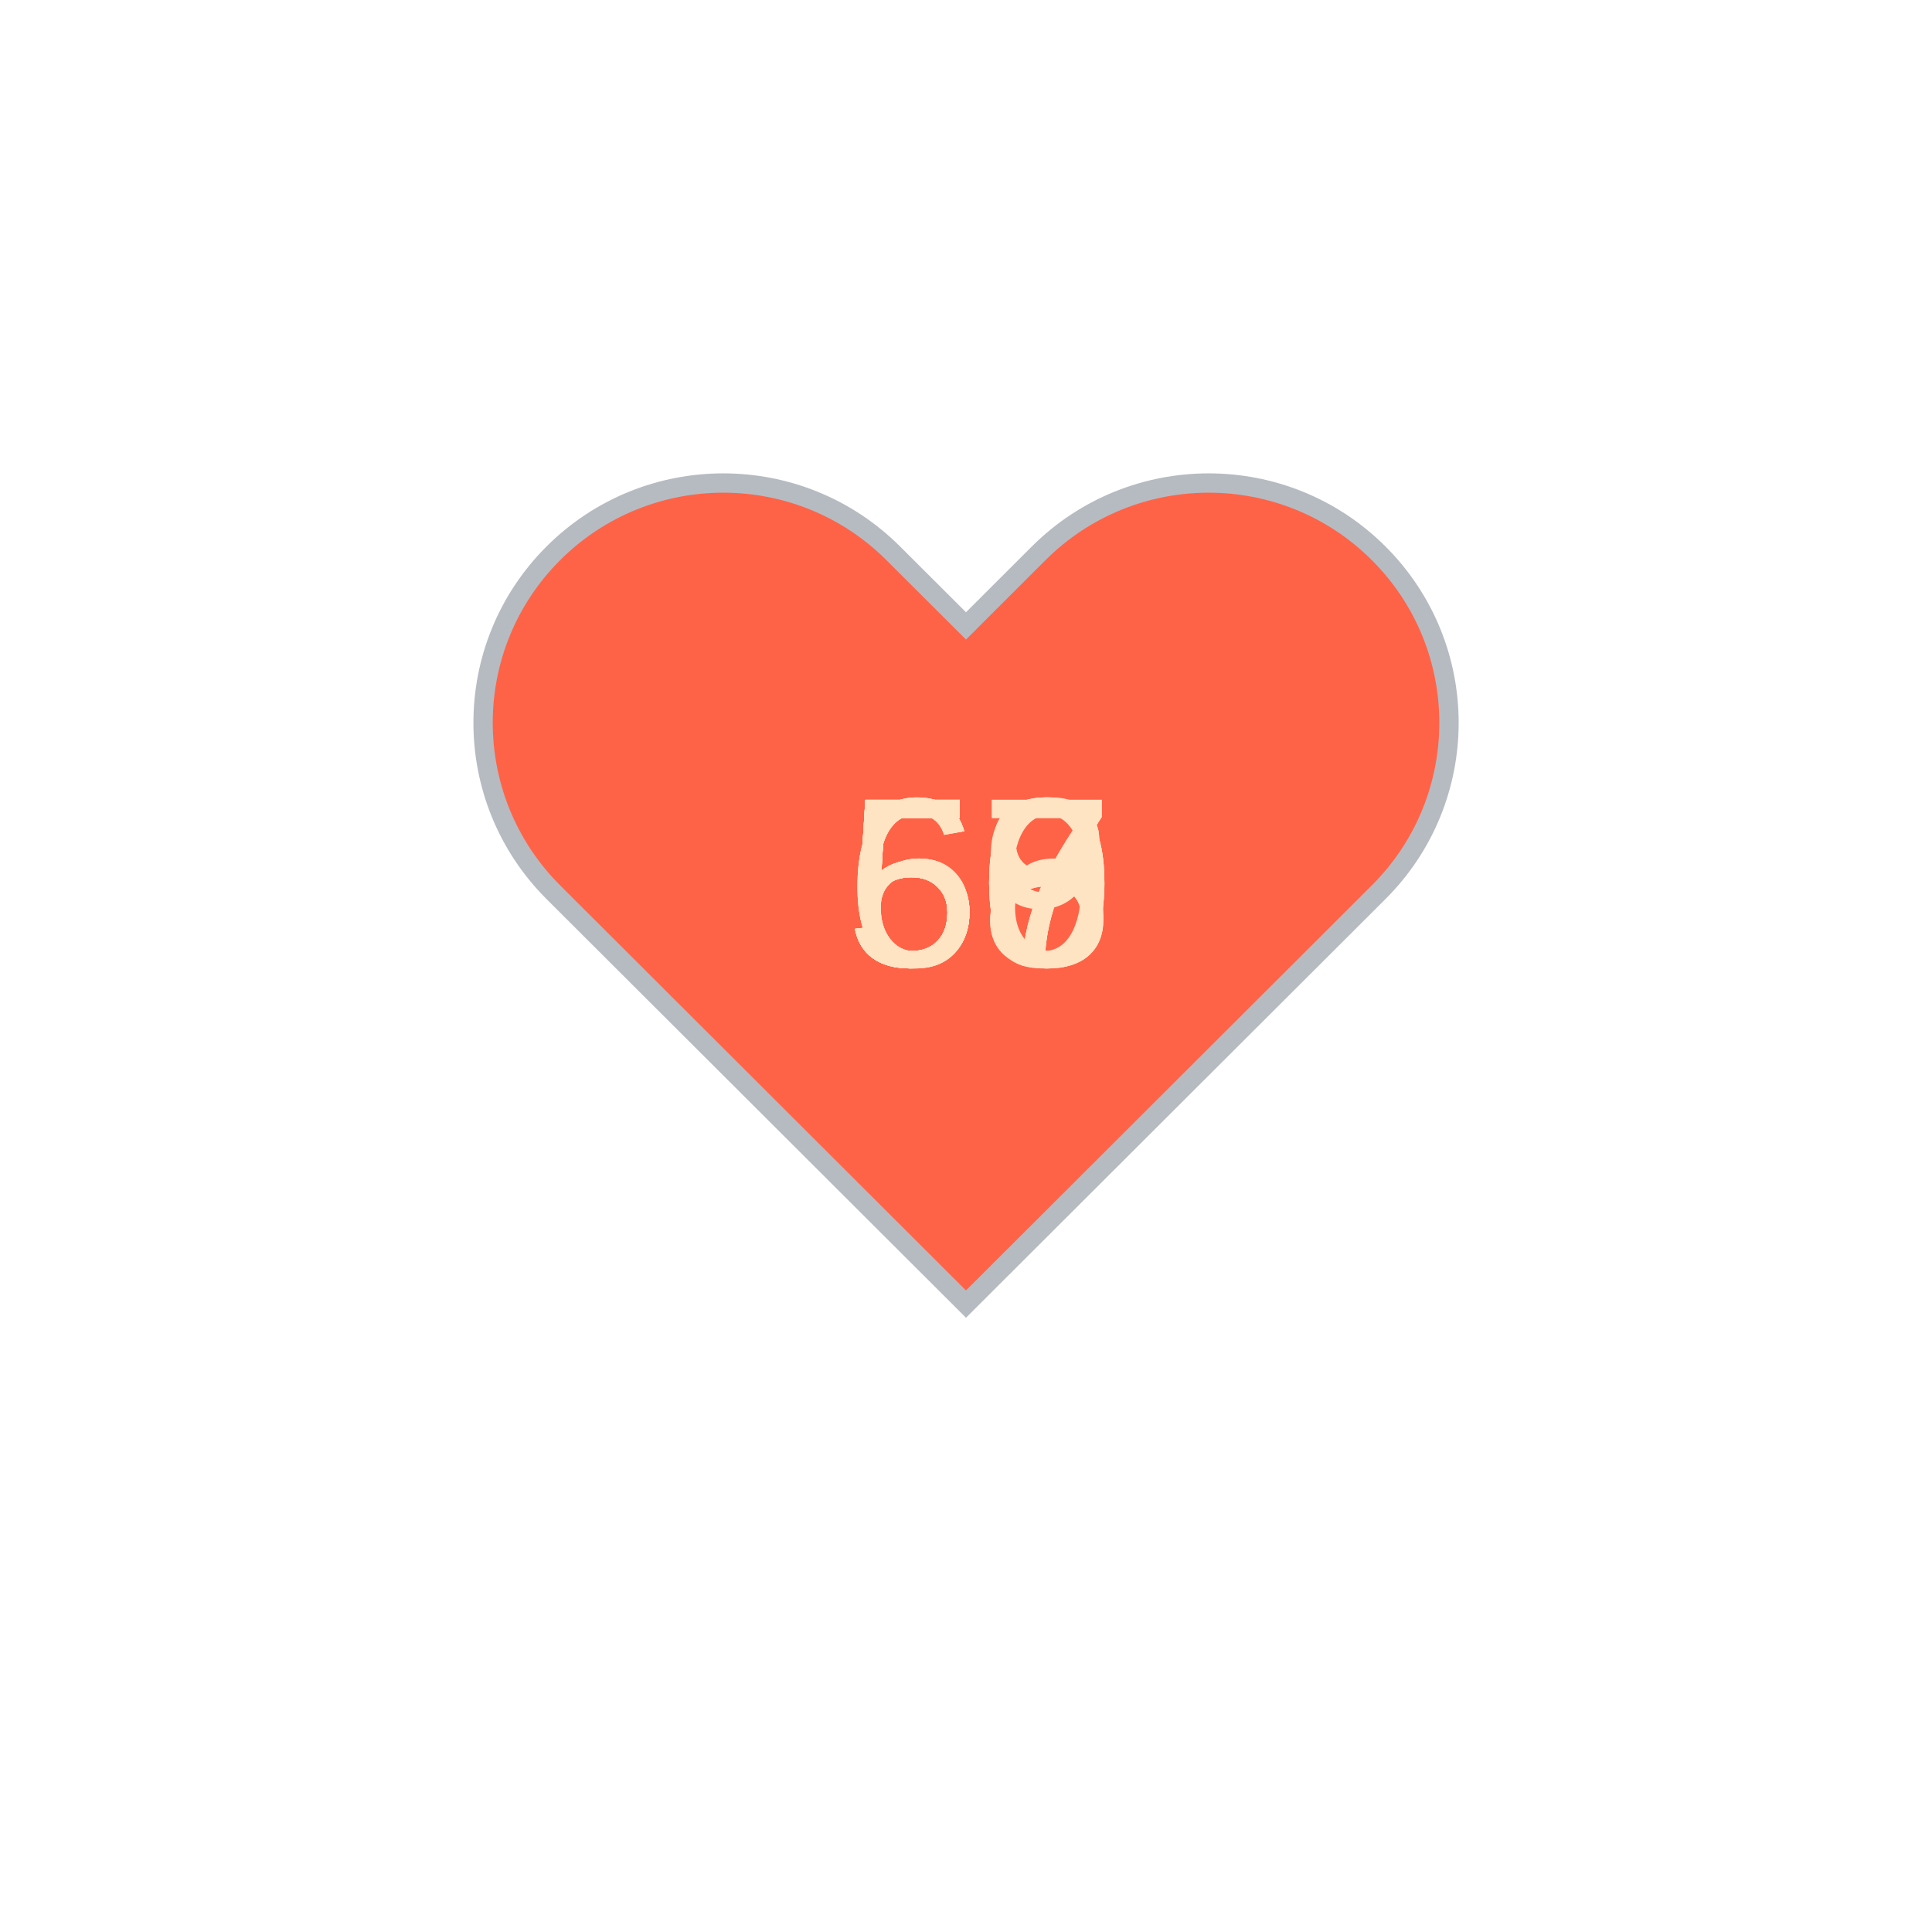
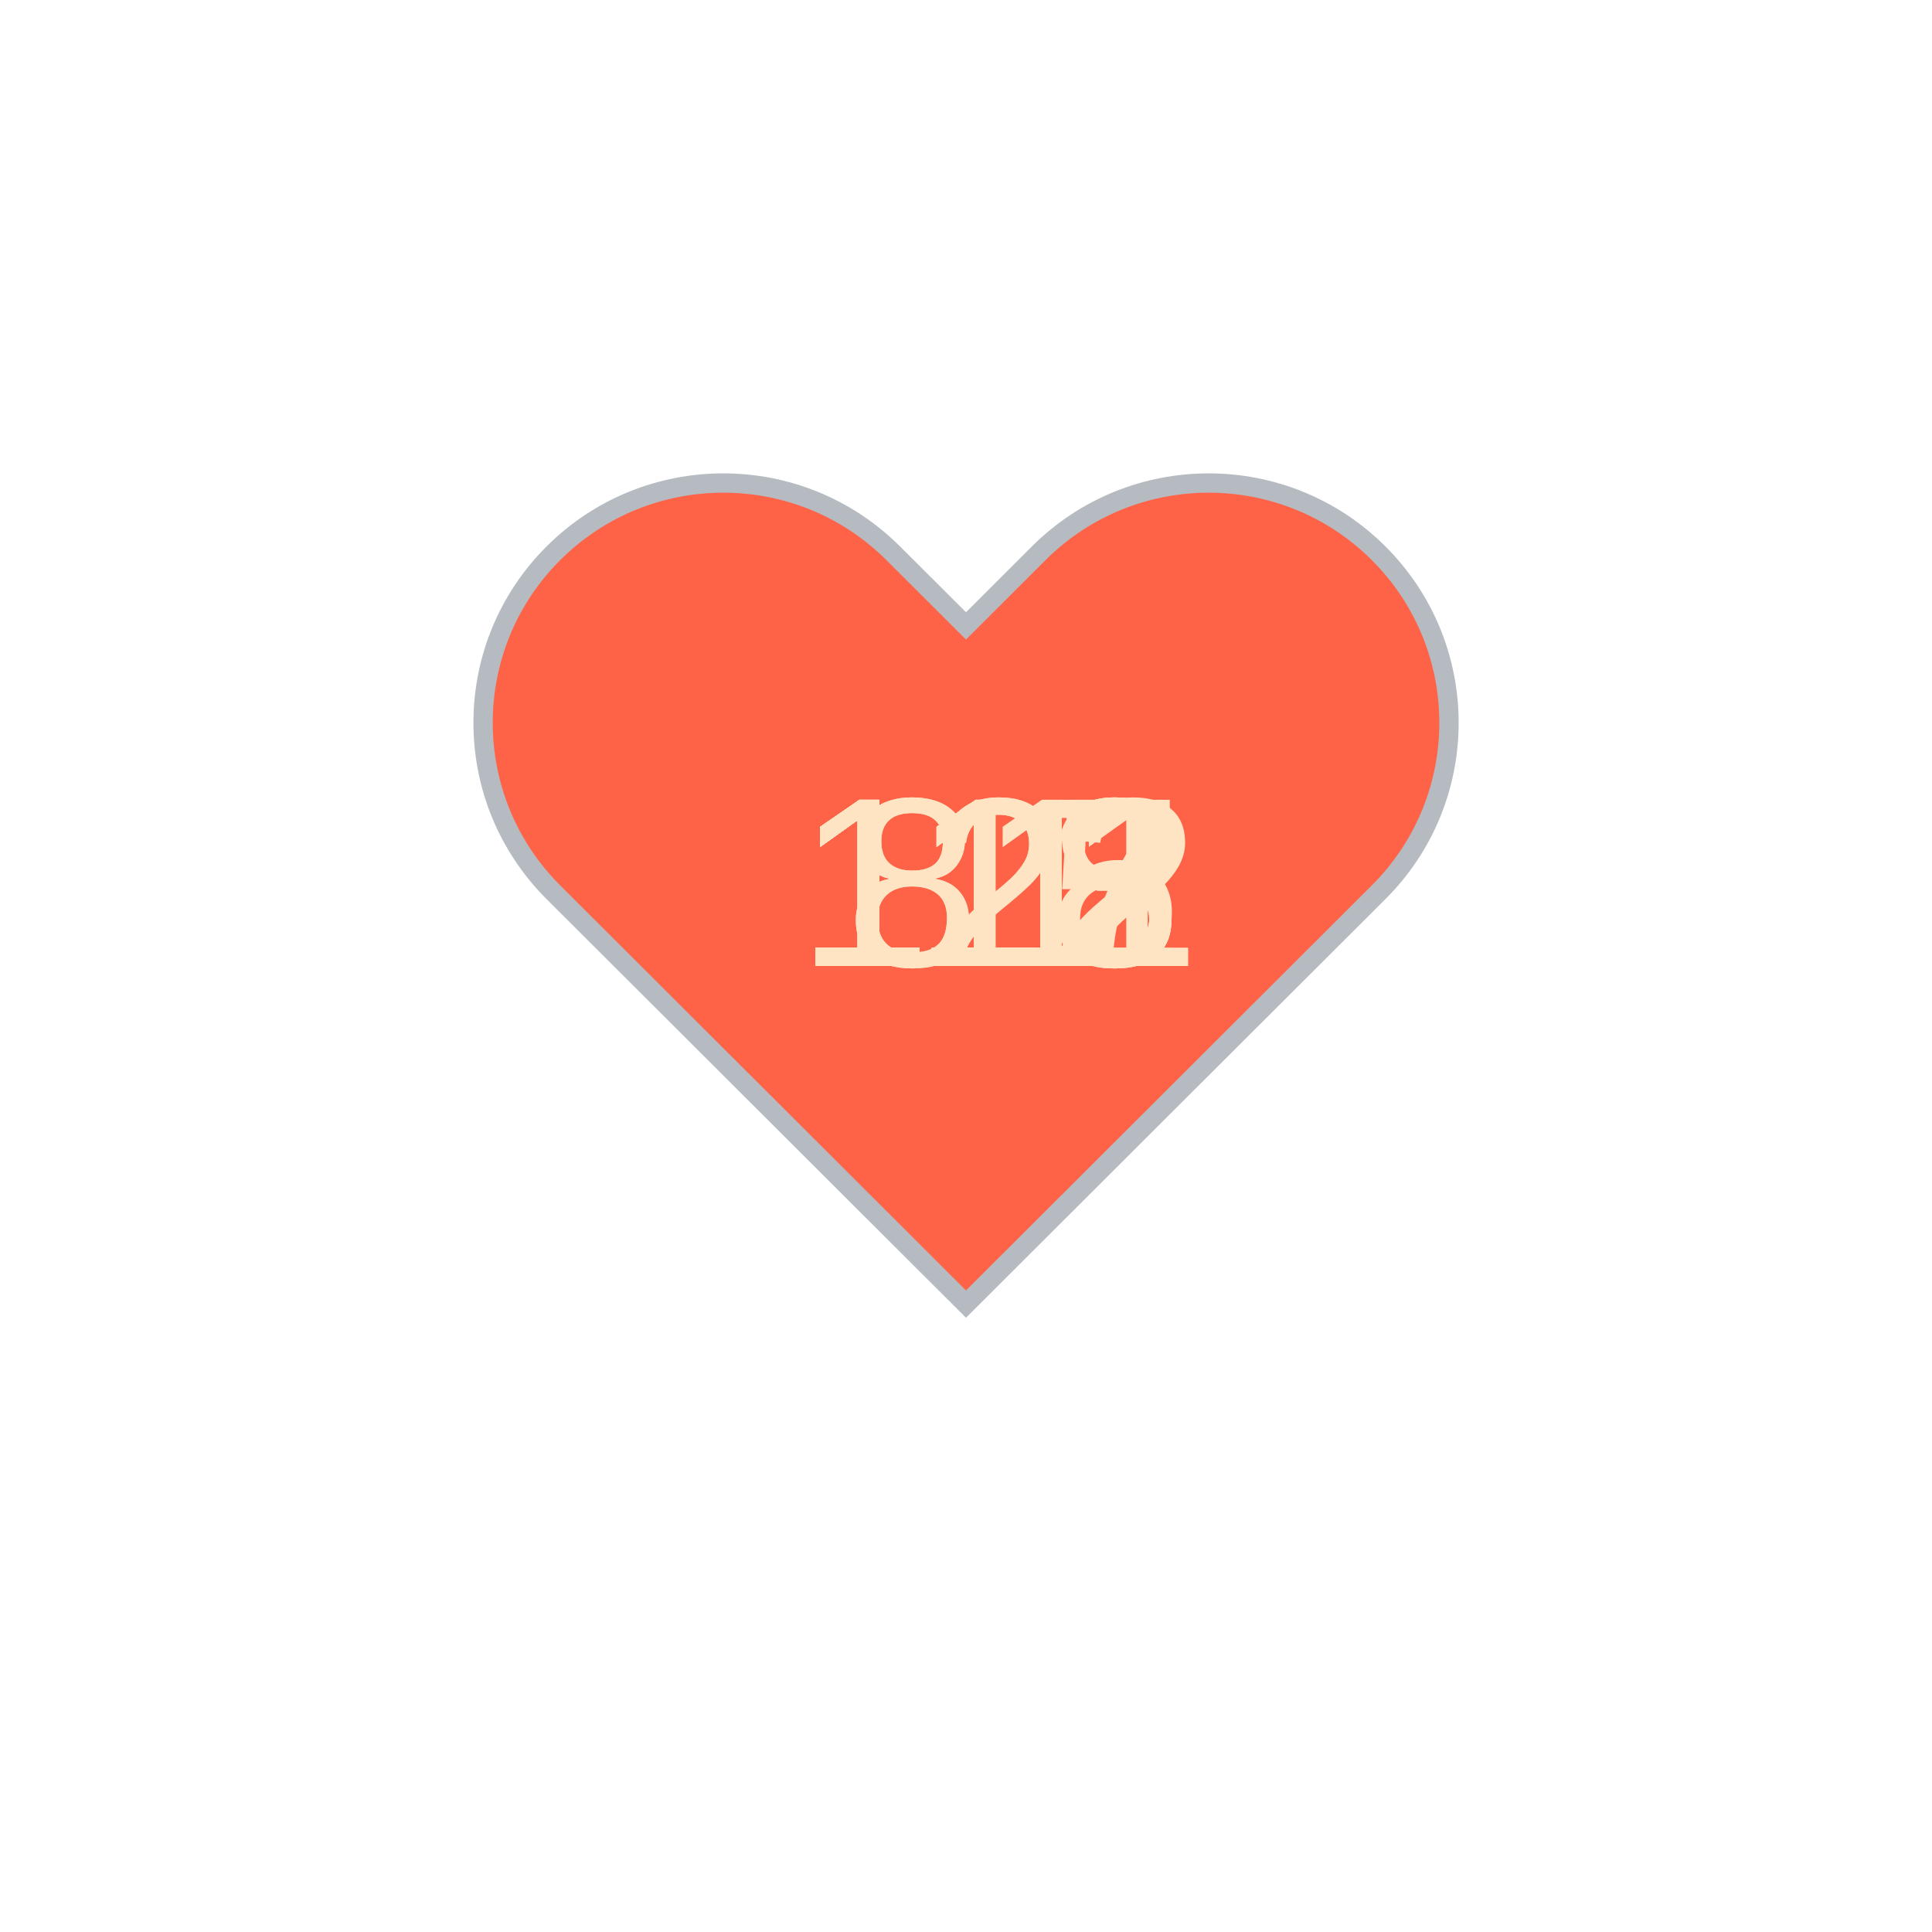
<svg xmlns="http://www.w3.org/2000/svg" baseProfile="full" height="150" version="1.1" viewBox="0,0,200,200" width="150">
  <defs />
  <g transform="translate(100 100)">
    <path d="M92.71,7.27L92.71,7.27c-9.71-9.69-25.46-9.69-35.18,0L50,14.79l-7.54-7.52C32.75-2.42,17-2.42,7.29,7.27v0 c-9.71,9.69-9.71,25.41,0,35.1L50,85l42.71-42.63C102.43,32.68,102.43,16.96,92.71,7.27z" fill="tomato" stroke="#B6BBC1" stroke-width="2" transform="translate(-50 -50)" />
    <animateTransform additive="sum" attributeName="transform" dur="1.2s" repeatCount="indefinite" type="scale" values="1; 1.5; 1.25; 1.5; 1.5; 1;" />
-     <text fill="bisque" style="font-size:25px; font-family:Arial" transform="translate(-12.5 0)">60<animate attributeName="visibility" dur="12.0s" keyTimes="0;0.1;0.2;0.3;0.4;0.5;0.6;0.7;0.8;0.9;1.0" repeatCount="indefinite" values="visible;hidden;hidden;hidden;hidden;hidden;hidden;hidden;hidden;hidden;hidden" />
+     <text fill="bisque" style="font-size:25px; font-family:Arial" transform="translate(-17.5 0)">115<animate attributeName="visibility" dur="12.0s" keyTimes="0;0.1;0.2;0.3;0.4;0.5;0.6;0.7;0.8;0.9;1.0" repeatCount="indefinite" values="visible;hidden;hidden;hidden;hidden;hidden;hidden;hidden;hidden;hidden;hidden" />
    </text>
-     <text fill="bisque" style="font-size:25px; font-family:Arial" transform="translate(-12.5 0)">60<animate attributeName="visibility" dur="12.0s" keyTimes="0;0.1;0.2;0.3;0.4;0.5;0.6;0.7;0.8;0.9;1.0" repeatCount="indefinite" values="hidden;visible;hidden;hidden;hidden;hidden;hidden;hidden;hidden;hidden;hidden" />
+     <text fill="bisque" style="font-size:25px; font-family:Arial" transform="translate(-17.5 0)">112<animate attributeName="visibility" dur="12.0s" keyTimes="0;0.1;0.2;0.3;0.4;0.5;0.6;0.7;0.8;0.9;1.0" repeatCount="indefinite" values="hidden;visible;hidden;hidden;hidden;hidden;hidden;hidden;hidden;hidden;hidden" />
    </text>
-     <text fill="bisque" style="font-size:25px; font-family:Arial" transform="translate(-12.5 0)">60<animate attributeName="visibility" dur="12.0s" keyTimes="0;0.1;0.2;0.3;0.4;0.5;0.6;0.7;0.8;0.9;1.0" repeatCount="indefinite" values="hidden;hidden;visible;hidden;hidden;hidden;hidden;hidden;hidden;hidden;hidden" />
+     <text fill="bisque" style="font-size:25px; font-family:Arial" transform="translate(-17.5 0)">113<animate attributeName="visibility" dur="12.0s" keyTimes="0;0.1;0.2;0.3;0.4;0.5;0.6;0.7;0.8;0.9;1.0" repeatCount="indefinite" values="hidden;hidden;visible;hidden;hidden;hidden;hidden;hidden;hidden;hidden;hidden" />
    </text>
-     <text fill="bisque" style="font-size:25px; font-family:Arial" transform="translate(-12.5 0)">58<animate attributeName="visibility" dur="12.0s" keyTimes="0;0.1;0.2;0.3;0.4;0.5;0.6;0.7;0.8;0.9;1.0" repeatCount="indefinite" values="hidden;hidden;hidden;visible;hidden;hidden;hidden;hidden;hidden;hidden;hidden" />
+     <text fill="bisque" style="font-size:25px; font-family:Arial" transform="translate(-17.5 0)">117<animate attributeName="visibility" dur="12.0s" keyTimes="0;0.1;0.2;0.3;0.4;0.5;0.6;0.7;0.8;0.9;1.0" repeatCount="indefinite" values="hidden;hidden;hidden;visible;hidden;hidden;hidden;hidden;hidden;hidden;hidden" />
    </text>
-     <text fill="bisque" style="font-size:25px; font-family:Arial" transform="translate(-12.5 0)">56<animate attributeName="visibility" dur="12.0s" keyTimes="0;0.1;0.2;0.3;0.4;0.5;0.6;0.7;0.8;0.9;1.0" repeatCount="indefinite" values="hidden;hidden;hidden;hidden;visible;hidden;hidden;hidden;hidden;hidden;hidden" />
+     <text fill="bisque" style="font-size:25px; font-family:Arial" transform="translate(-17.5 0)">113<animate attributeName="visibility" dur="12.0s" keyTimes="0;0.1;0.2;0.3;0.4;0.5;0.6;0.7;0.8;0.9;1.0" repeatCount="indefinite" values="hidden;hidden;hidden;hidden;visible;hidden;hidden;hidden;hidden;hidden;hidden" />
    </text>
-     <text fill="bisque" style="font-size:25px; font-family:Arial" transform="translate(-12.5 0)">57<animate attributeName="visibility" dur="12.0s" keyTimes="0;0.1;0.2;0.3;0.4;0.5;0.6;0.7;0.8;0.9;1.0" repeatCount="indefinite" values="hidden;hidden;hidden;hidden;hidden;visible;hidden;hidden;hidden;hidden;hidden" />
+     <text fill="bisque" style="font-size:25px; font-family:Arial" transform="translate(-17.5 0)">121<animate attributeName="visibility" dur="12.0s" keyTimes="0;0.1;0.2;0.3;0.4;0.5;0.6;0.7;0.8;0.9;1.0" repeatCount="indefinite" values="hidden;hidden;hidden;hidden;hidden;visible;hidden;hidden;hidden;hidden;hidden" />
    </text>
-     <text fill="bisque" style="font-size:25px; font-family:Arial" transform="translate(-12.5 0)">57<animate attributeName="visibility" dur="12.0s" keyTimes="0;0.1;0.2;0.3;0.4;0.5;0.6;0.7;0.8;0.9;1.0" repeatCount="indefinite" values="hidden;hidden;hidden;hidden;hidden;hidden;visible;hidden;hidden;hidden;hidden" />
+     <text fill="bisque" style="font-size:25px; font-family:Arial" transform="translate(-17.5 0)">118<animate attributeName="visibility" dur="12.0s" keyTimes="0;0.1;0.2;0.3;0.4;0.5;0.6;0.7;0.8;0.9;1.0" repeatCount="indefinite" values="hidden;hidden;hidden;hidden;hidden;hidden;visible;hidden;hidden;hidden;hidden" />
    </text>
-     <text fill="bisque" style="font-size:25px; font-family:Arial" transform="translate(-12.5 0)">59<animate attributeName="visibility" dur="12.0s" keyTimes="0;0.1;0.2;0.3;0.4;0.5;0.6;0.7;0.8;0.9;1.0" repeatCount="indefinite" values="hidden;hidden;hidden;hidden;hidden;hidden;hidden;visible;hidden;hidden;hidden" />
+     <text fill="bisque" style="font-size:25px; font-family:Arial" transform="translate(-17.5 0)">122<animate attributeName="visibility" dur="12.0s" keyTimes="0;0.1;0.2;0.3;0.4;0.5;0.6;0.7;0.8;0.9;1.0" repeatCount="indefinite" values="hidden;hidden;hidden;hidden;hidden;hidden;hidden;visible;hidden;hidden;hidden" />
    </text>
-     <text fill="bisque" style="font-size:25px; font-family:Arial" transform="translate(-12.5 0)">57<animate attributeName="visibility" dur="12.0s" keyTimes="0;0.1;0.2;0.3;0.4;0.5;0.6;0.7;0.8;0.9;1.0" repeatCount="indefinite" values="hidden;hidden;hidden;hidden;hidden;hidden;hidden;hidden;visible;hidden;hidden" />
+     <text fill="bisque" style="font-size:25px; font-family:Arial" transform="translate(-12.5 0)">81<animate attributeName="visibility" dur="12.0s" keyTimes="0;0.1;0.2;0.3;0.4;0.5;0.6;0.7;0.8;0.9;1.0" repeatCount="indefinite" values="hidden;hidden;hidden;hidden;hidden;hidden;hidden;hidden;visible;hidden;hidden" />
    </text>
-     <text fill="bisque" style="font-size:25px; font-family:Arial" transform="translate(-12.5 0)">58<animate attributeName="visibility" dur="12.0s" keyTimes="0;0.1;0.2;0.3;0.4;0.5;0.6;0.7;0.8;0.9;1.0" repeatCount="indefinite" values="hidden;hidden;hidden;hidden;hidden;hidden;hidden;hidden;hidden;visible;hidden" />
+     <text fill="bisque" style="font-size:25px; font-family:Arial" transform="translate(-12.5 0)">81<animate attributeName="visibility" dur="12.0s" keyTimes="0;0.1;0.2;0.3;0.4;0.5;0.6;0.7;0.8;0.9;1.0" repeatCount="indefinite" values="hidden;hidden;hidden;hidden;hidden;hidden;hidden;hidden;hidden;visible;hidden" />
    </text>
  </g>
</svg>
